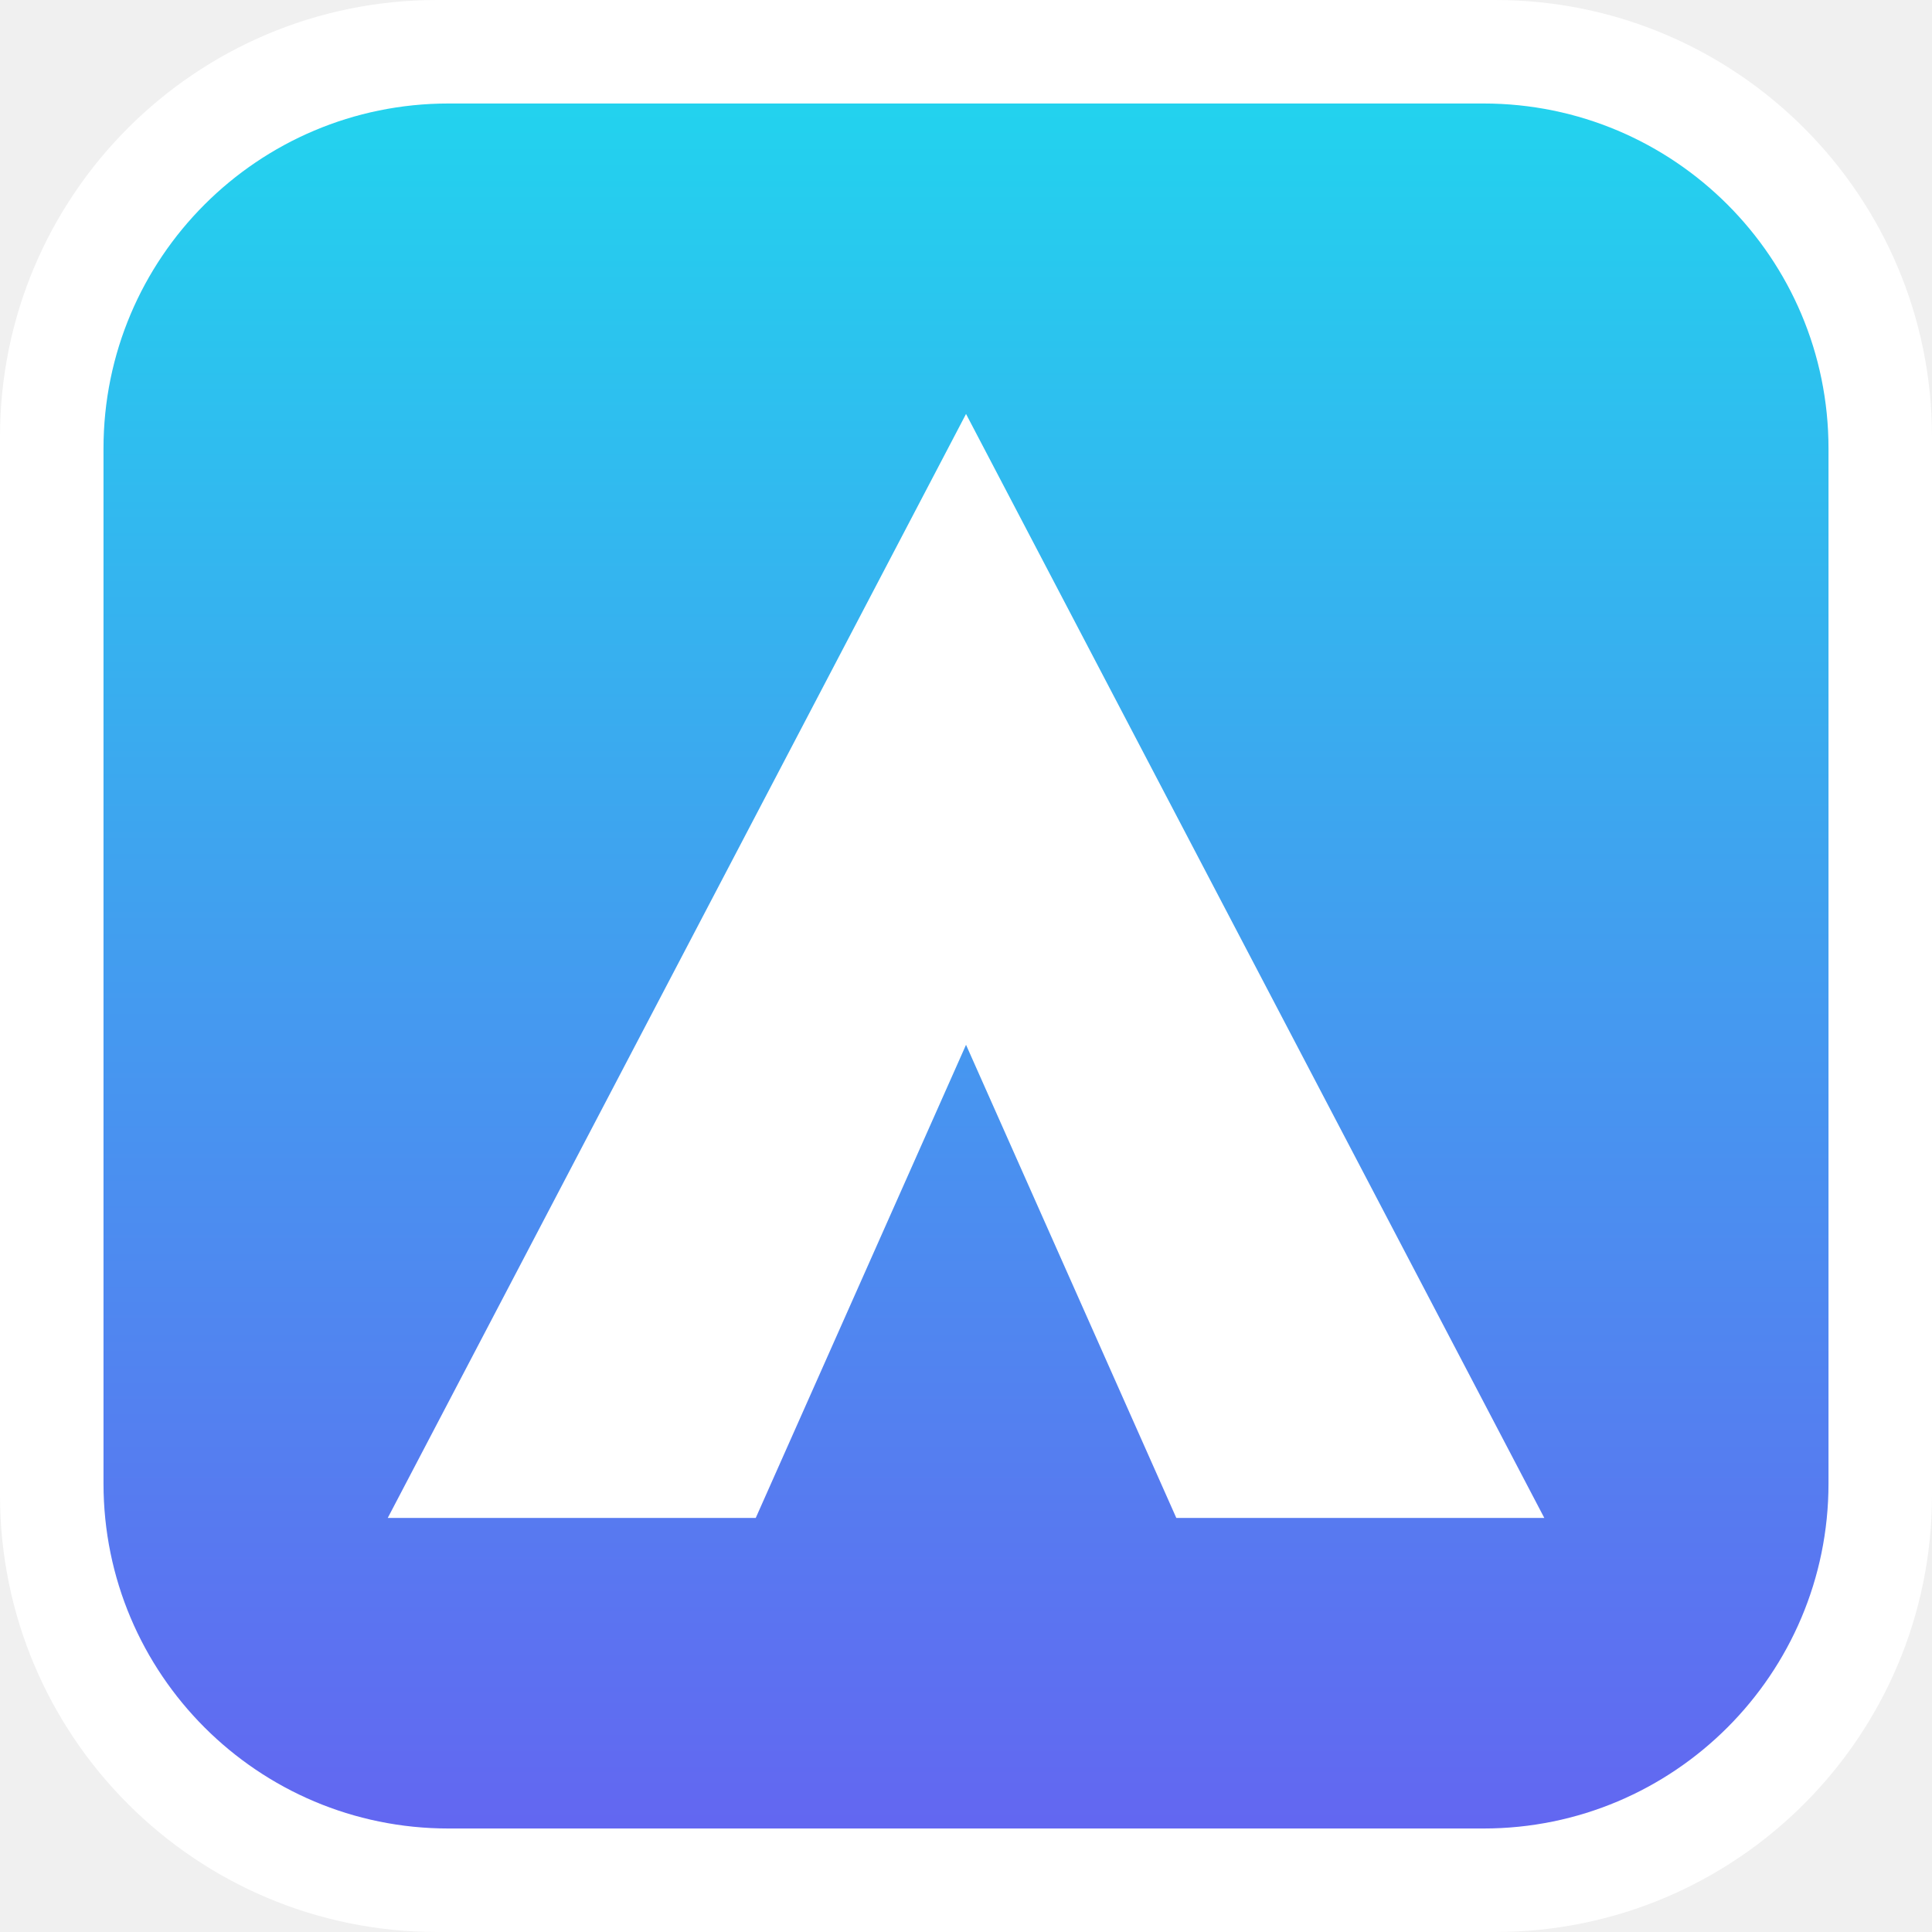
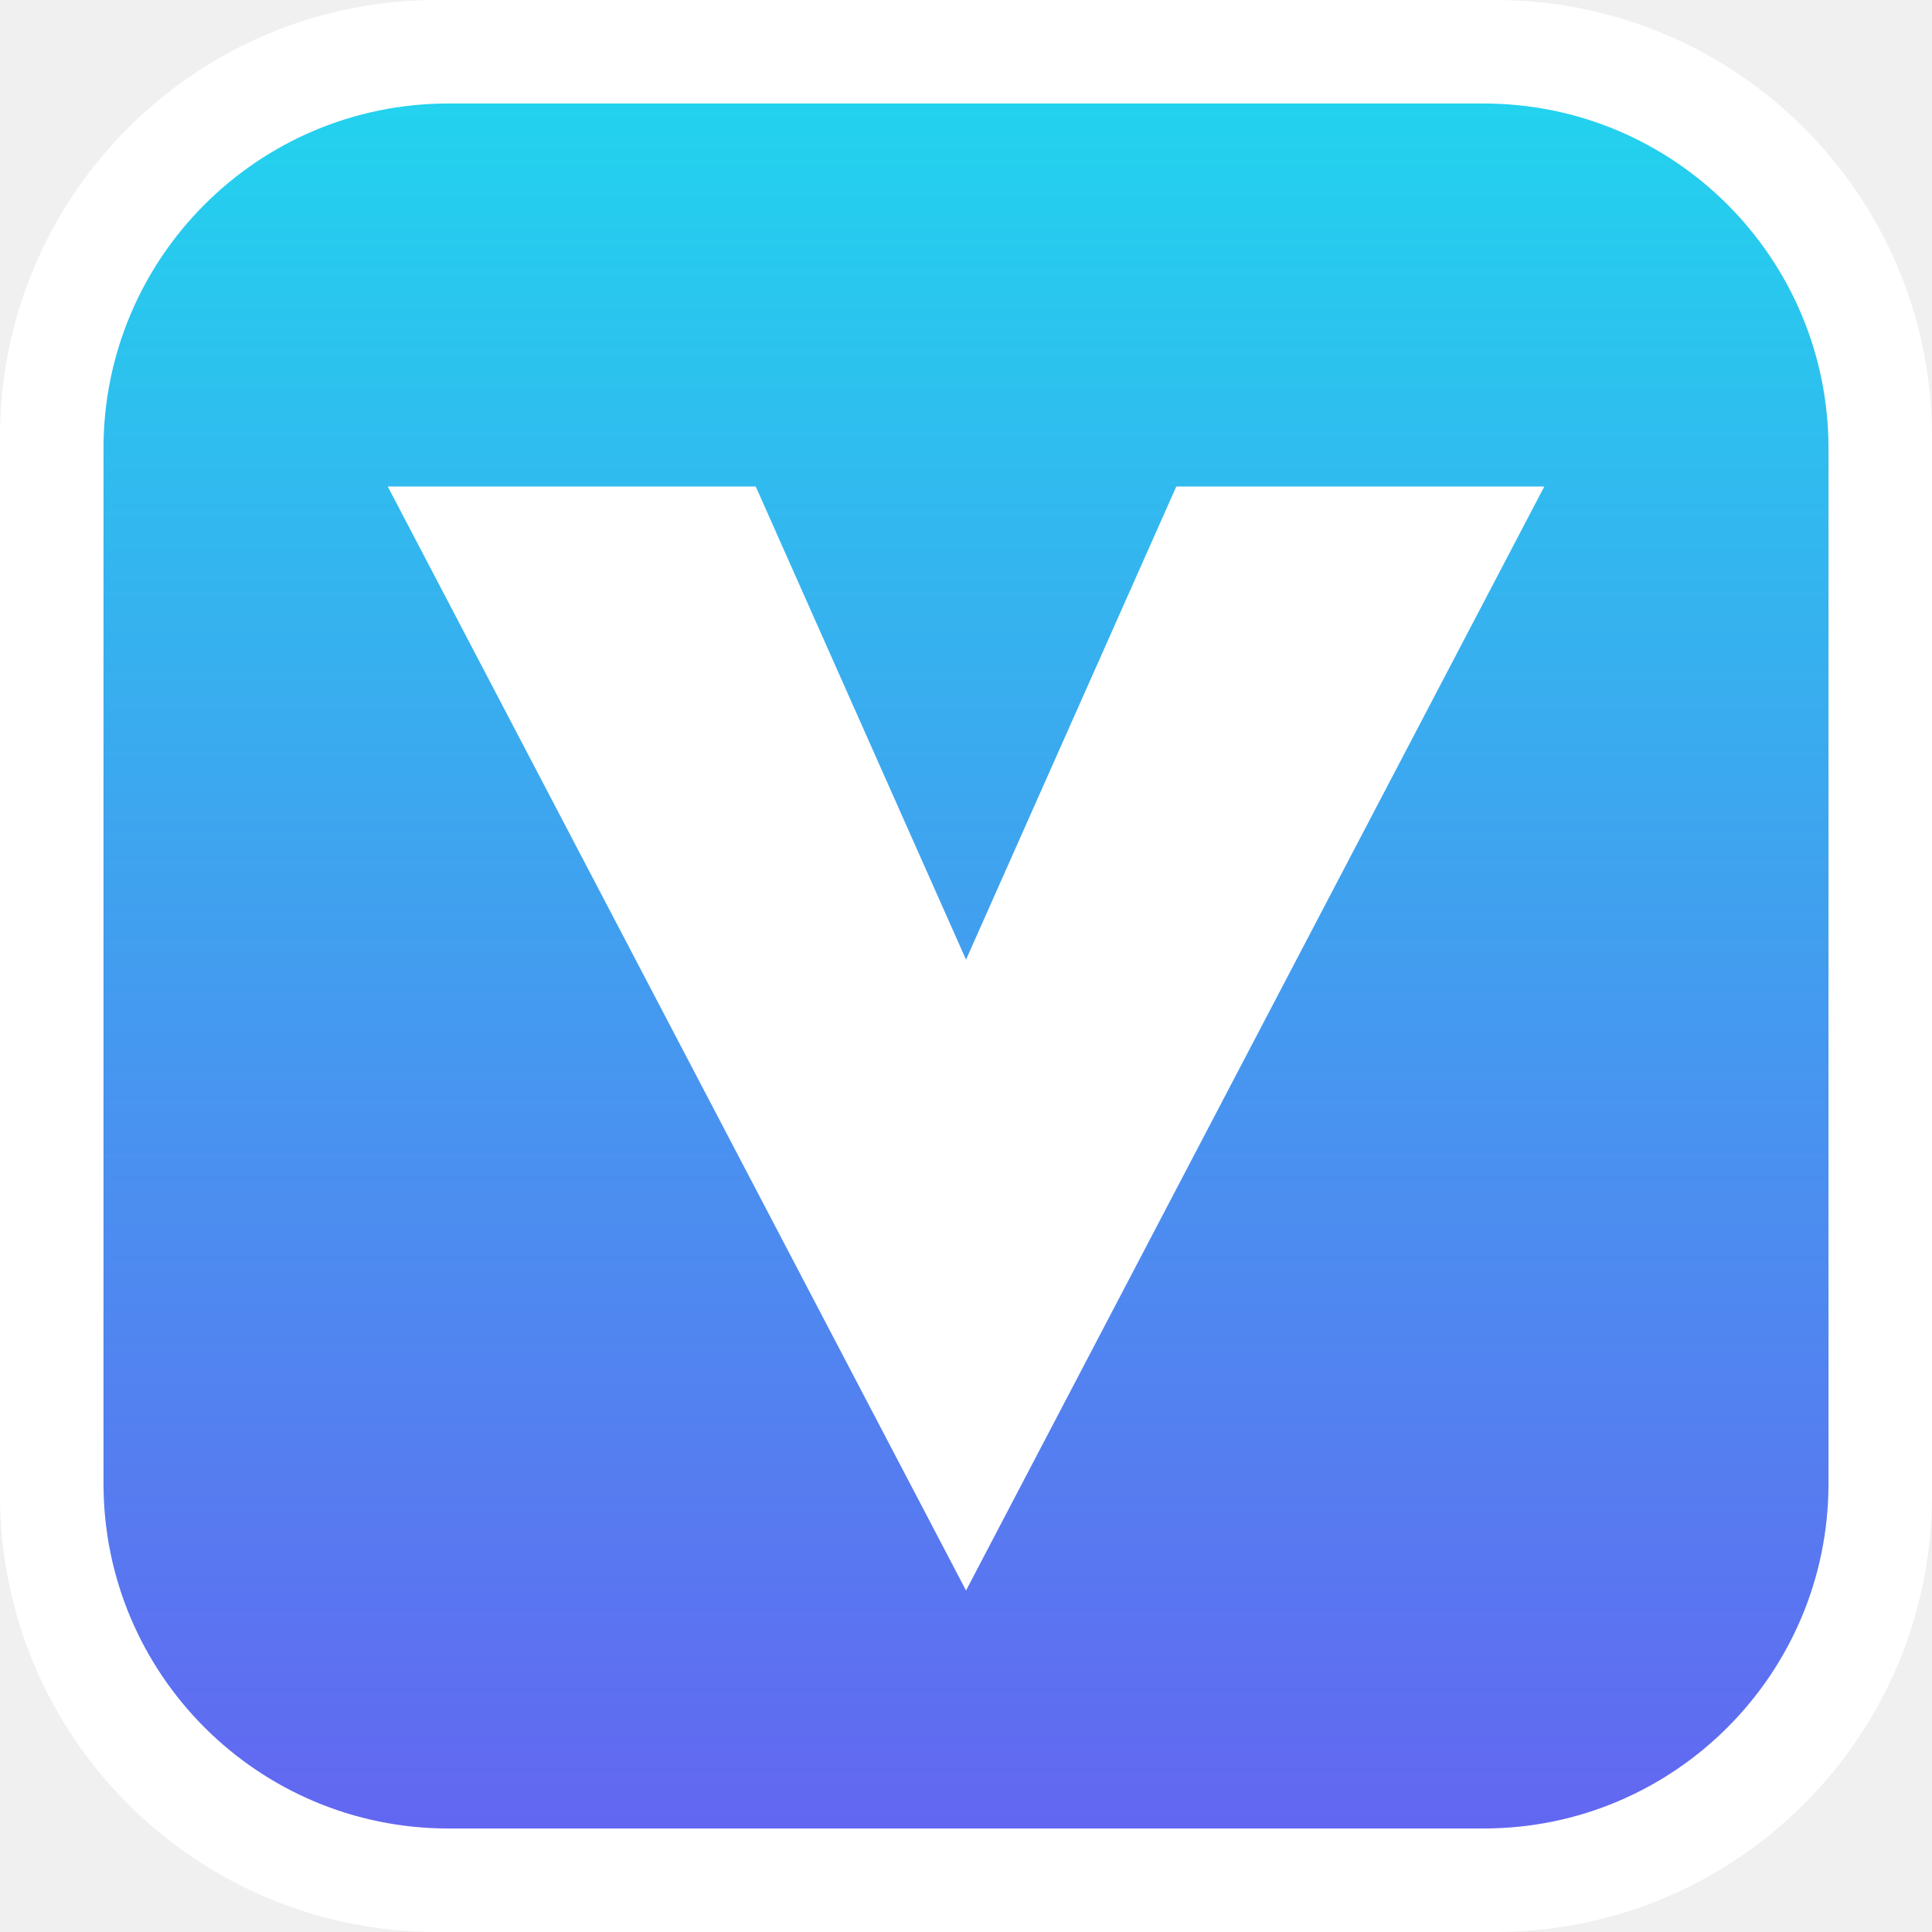
<svg xmlns="http://www.w3.org/2000/svg" width="168" height="168" viewBox="0 0 168 168">
  <defs>
    <linearGradient id="g" x1="0" y1="0" x2="0" y2="1">
      <stop offset="0" stop-color="#22D3EE" />
      <stop offset="1" stop-color="#6366F1" />
    </linearGradient>
  </defs>
  <rect x="0" y="0" width="168" height="168" rx="38" fill="#fff" />
  <rect x="9" y="9" width="150" height="150" rx="30" fill="url(#g)" />
-   <path d="M32 8 L54 50 L40 50 L32 32 L24 50 L10 50 Z" fill="#fff" transform="translate(10.86 17.71) scale(2.2857)" />
+   <path d="M32 50 L54 8 L40 8 L32 26 L24 8 L10 8 Z" fill="#fff" transform="translate(10.86 24.02) scale(2.2857)" />
</svg>
